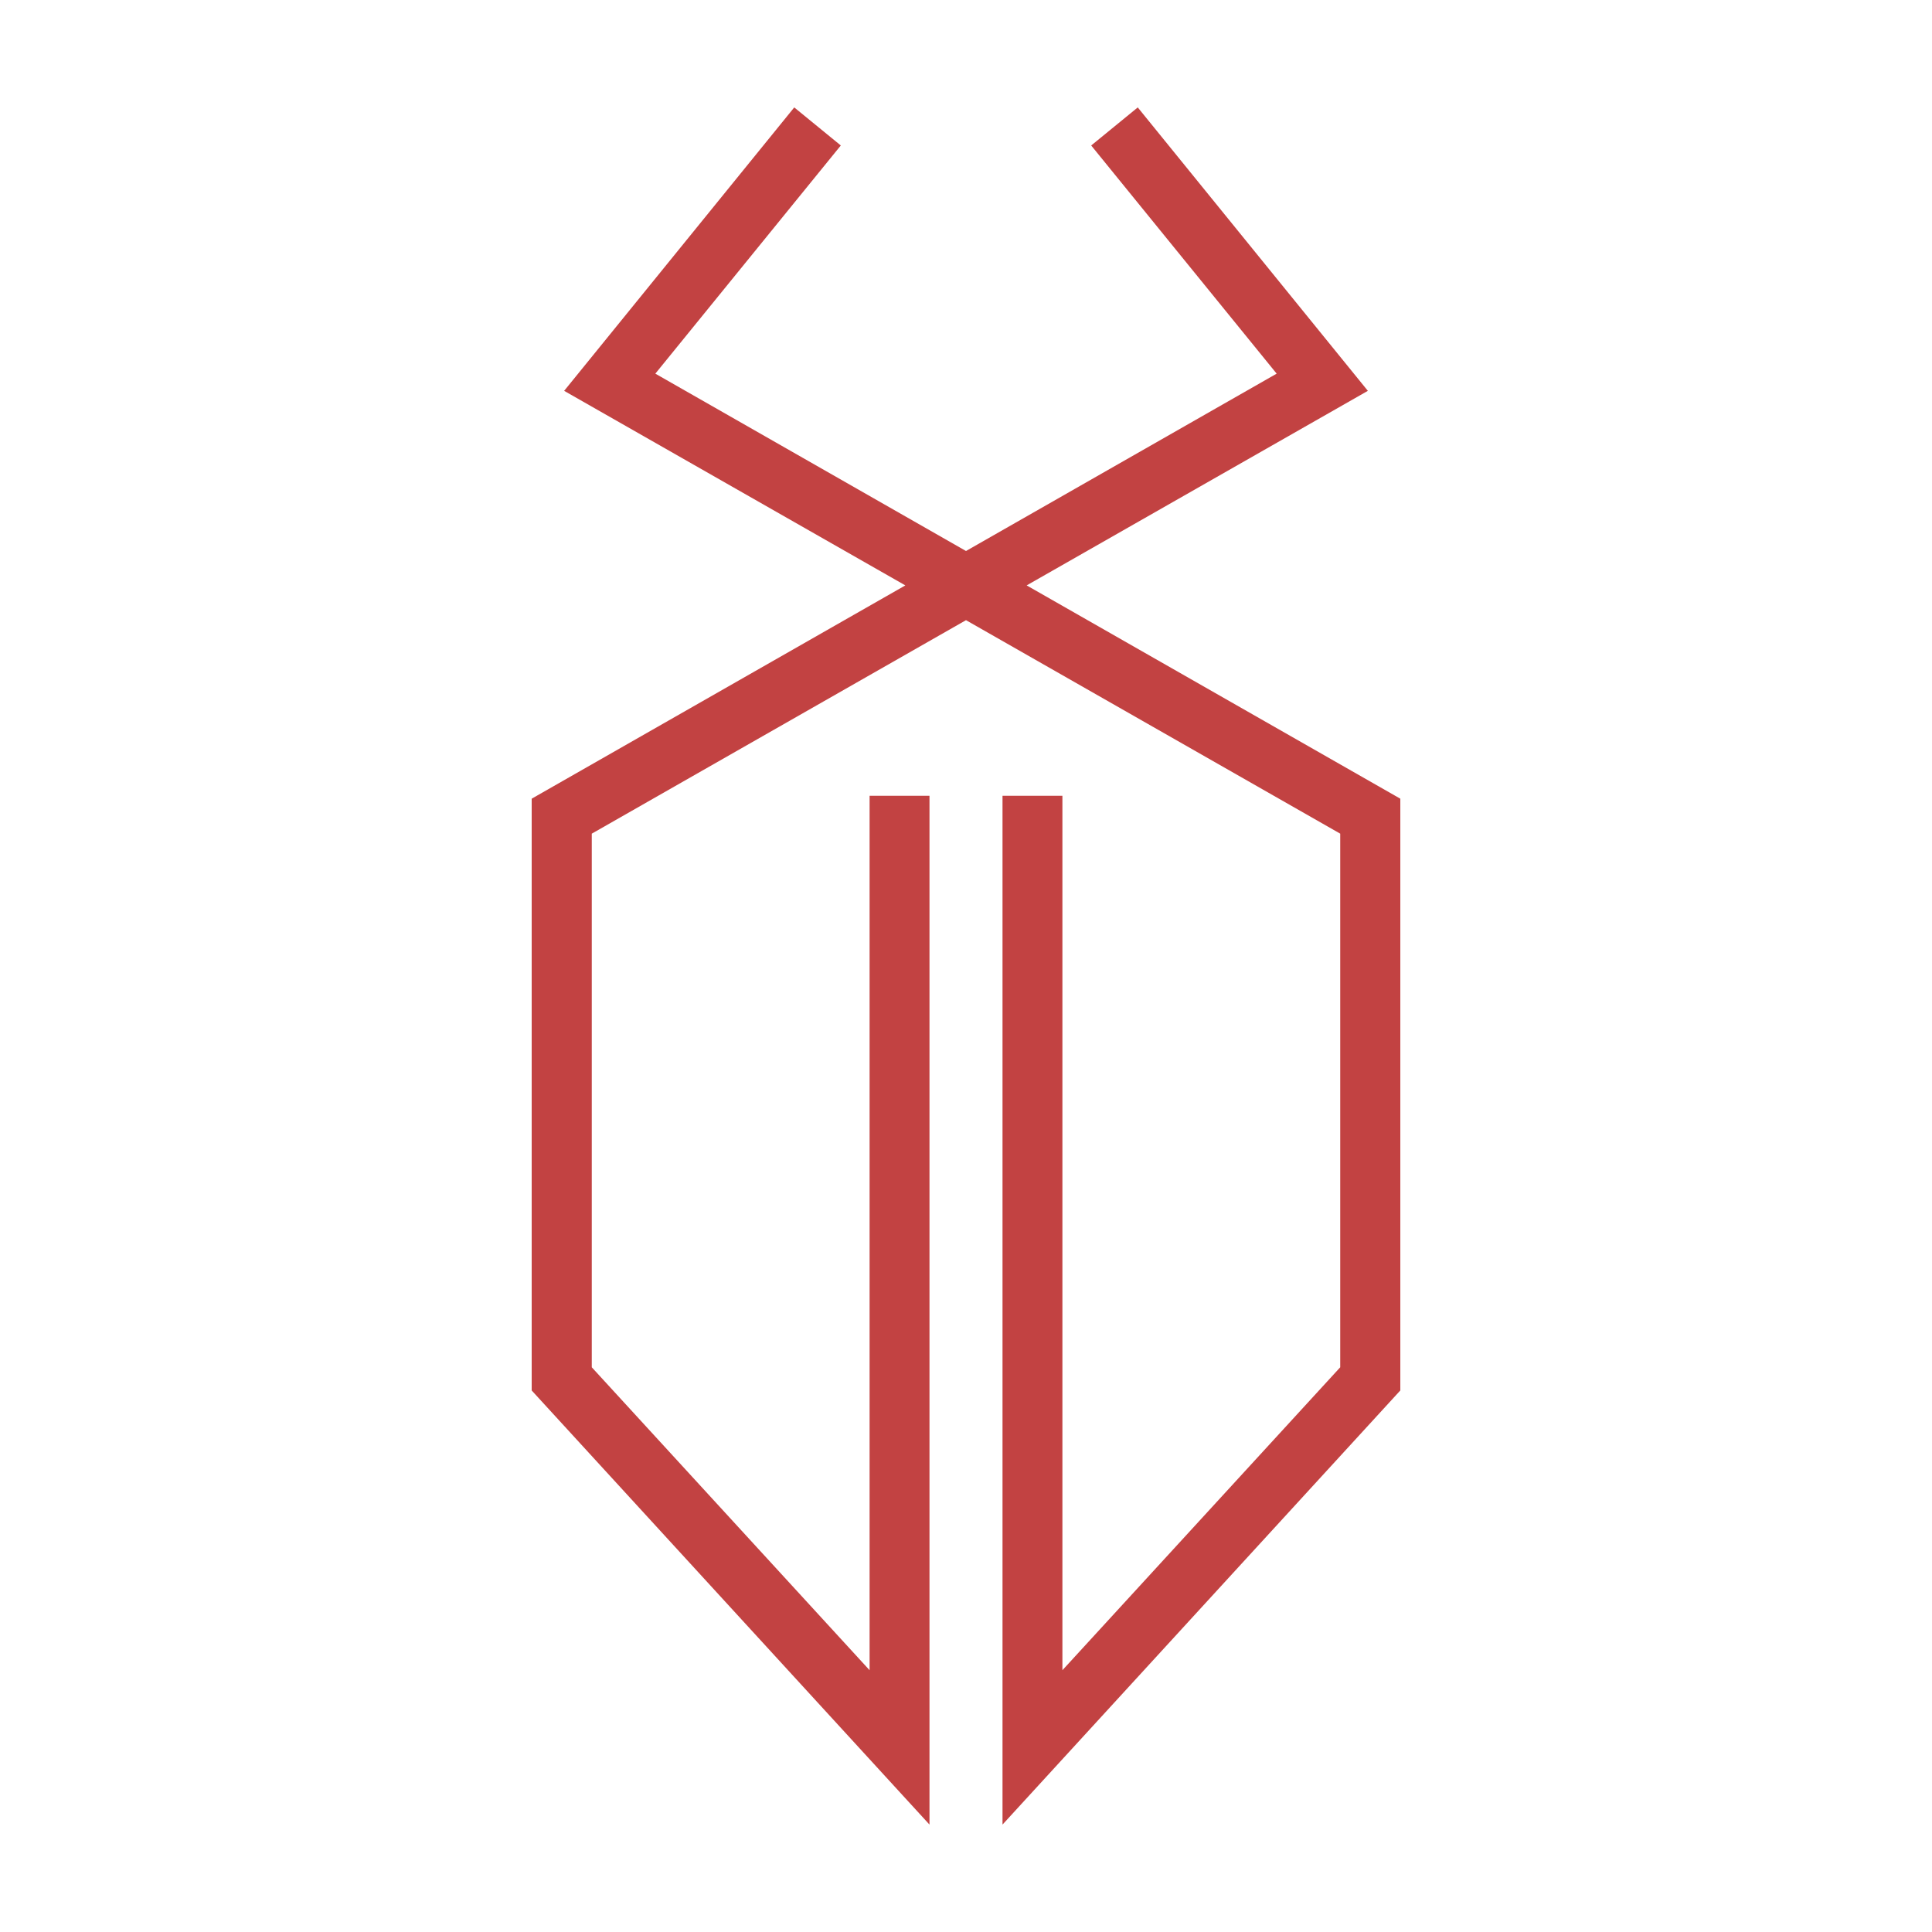
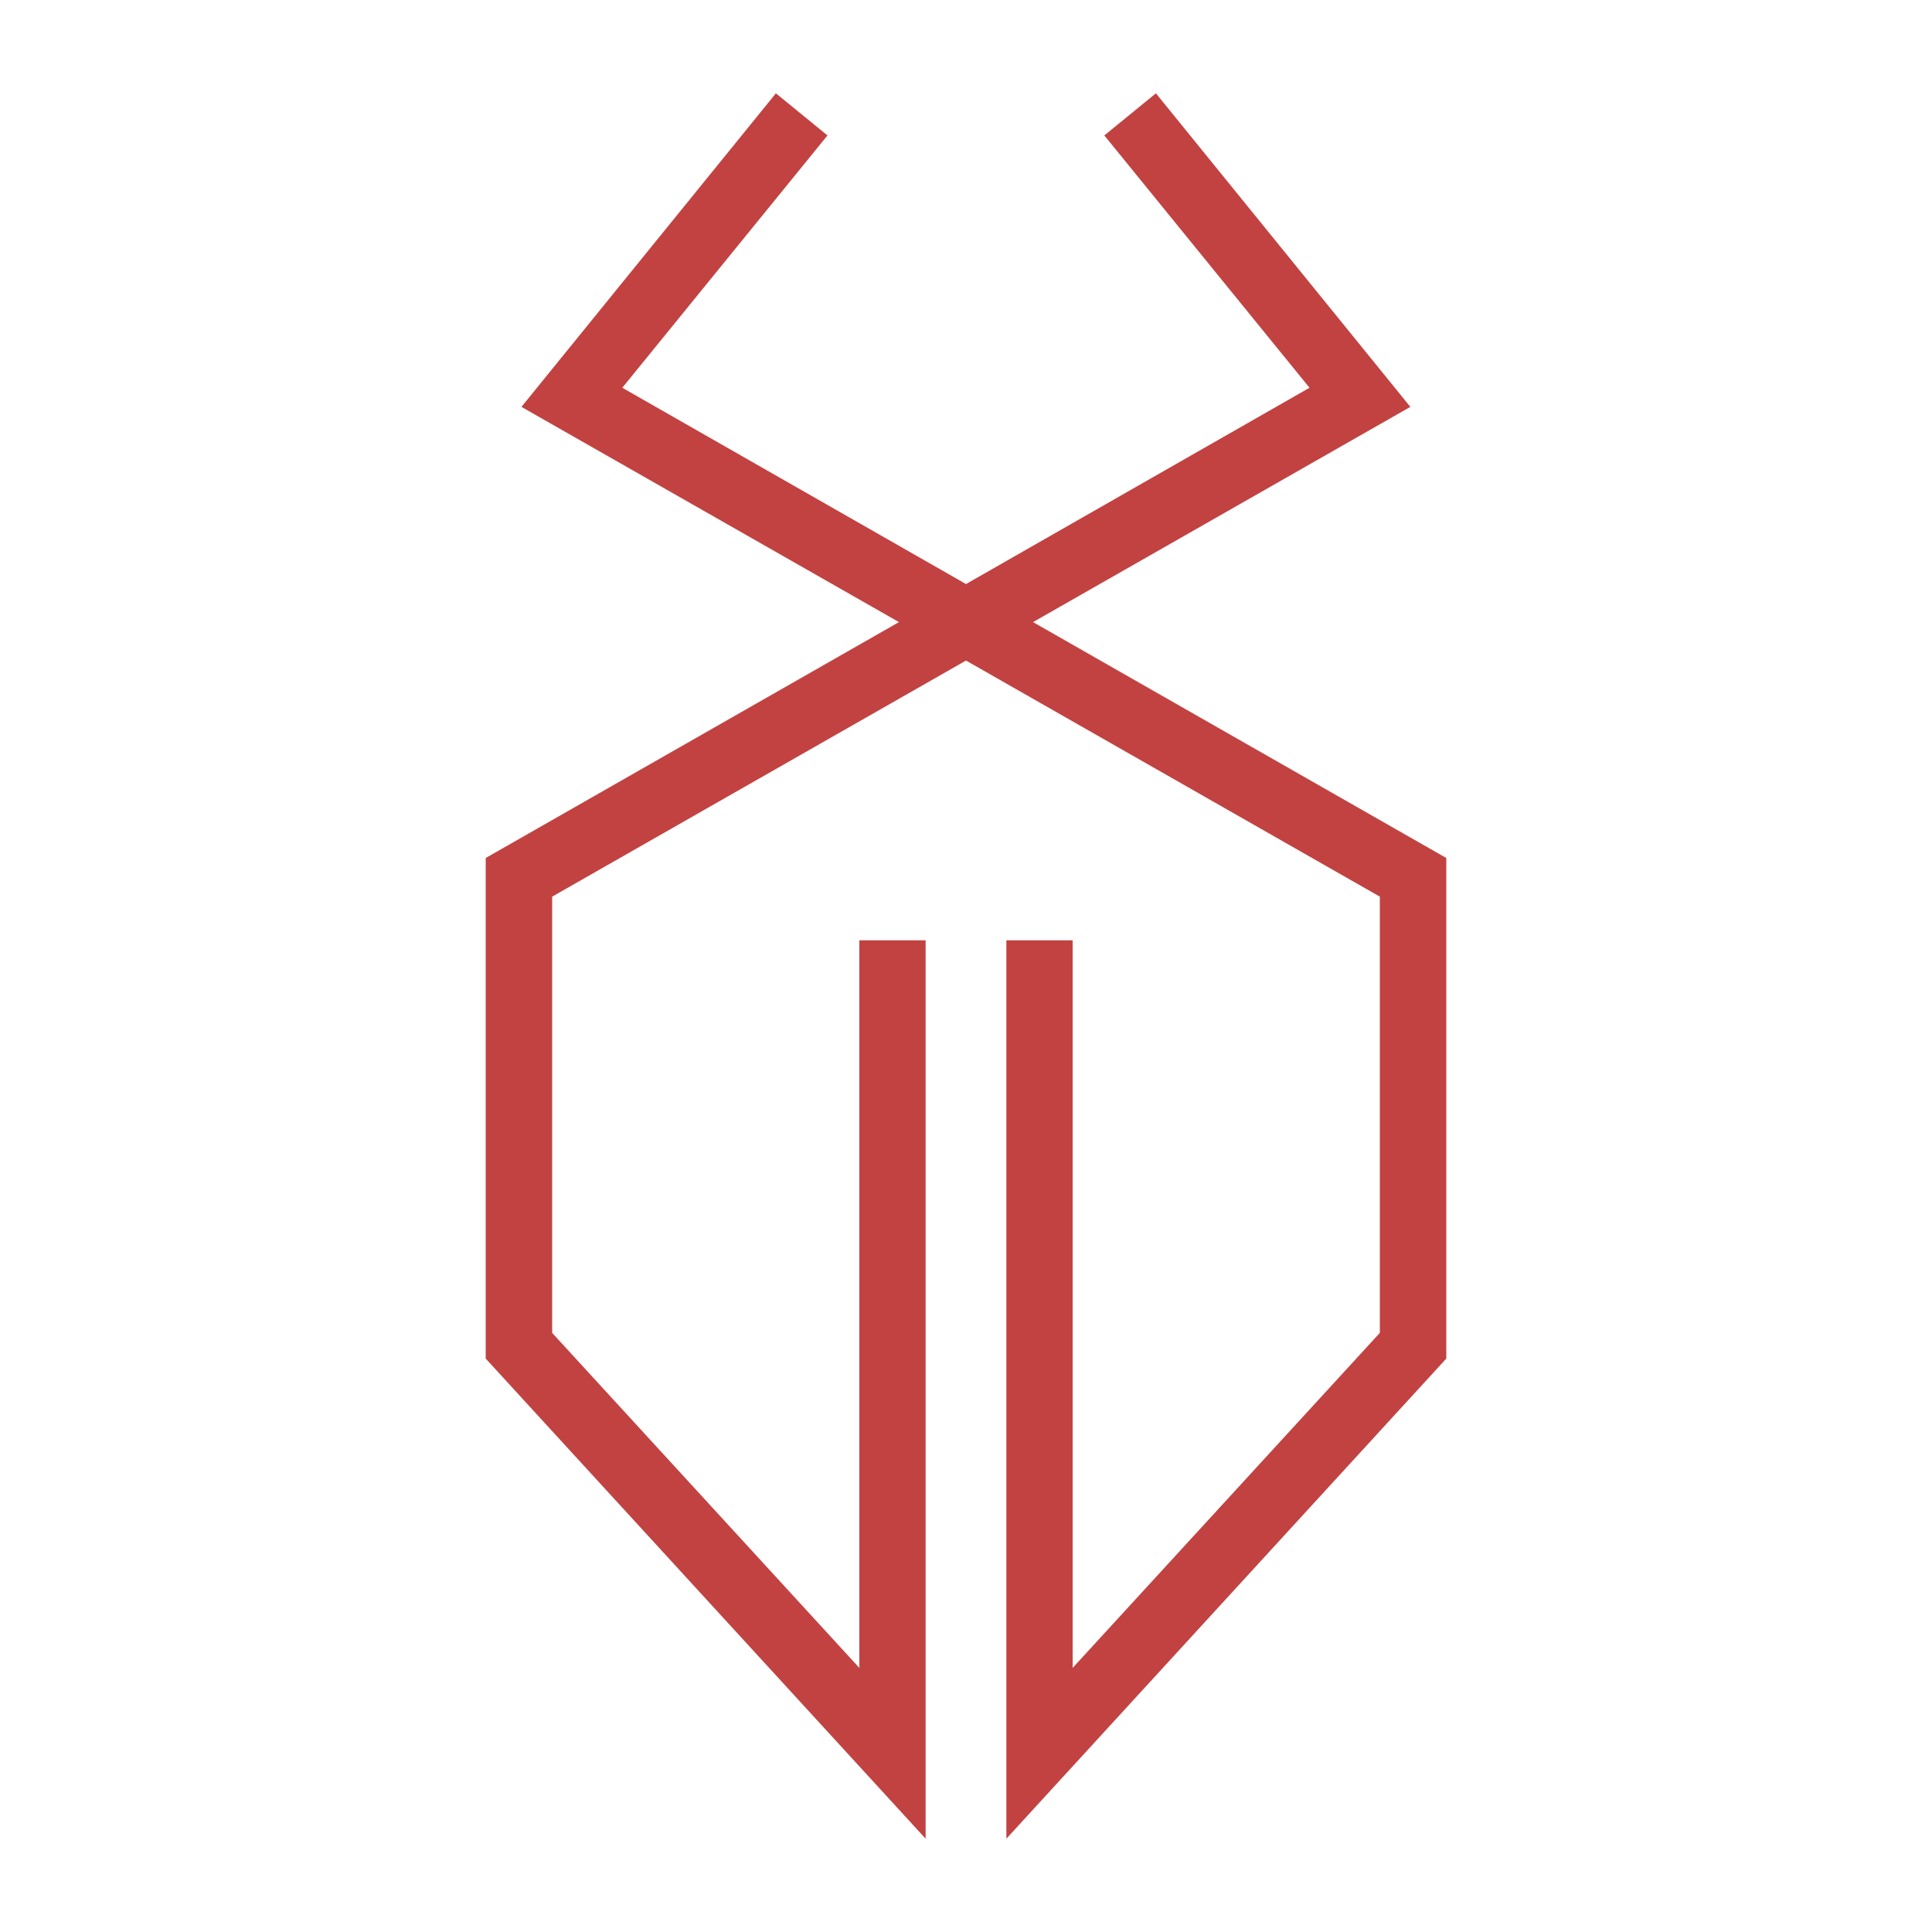
- <svg xmlns="http://www.w3.org/2000/svg" width="1000" height="1000" viewBox="0 0 1000 1000">
-   <path fill="#c24242" d="M531.4 303L708 202.3 588.9 55.6l-24.1 19.7 96 118.1L500 285.2l-160.8-91.8 96-118.1-24.1-19.7L292 202.3 468.6 303 275.2 413.4v306.3l205.9 224.7V411.9h-31v452.6L306.3 707.7V431.5L500 321l193.7 110.5v276.2L549.9 864.5V411.9h-31v532.5l205.9-224.7V413.4z" />
+ <svg xmlns="http://www.w3.org/2000/svg" version="1.1" id="Layer_1" x="0px" y="0px" viewBox="0 0 1000 1000" style="enable-background:new 0 0 1000 1000;" xml:space="preserve">
+   <style type="text/css">
+ 	.st0{fill:#C24242;}
+ </style>
+   <path class="st0" d="M534.7,322l195.3-111.4L598.3,48.3l-26.7,21.8l106.2,130.6L500,302.3L322.1,200.7L428.3,70.1l-26.7-21.8  L269.9,210.6L465.3,322L251.4,444.1v259.1l227.7,248.5v-465h-34.3v376.6L285.8,689.9V464.1L500,341.9l214.2,122.2v225.8L555.2,863.3  V486.7h-34.3v465l227.7-248.5V444.1L534.7,322z" />
</svg>
